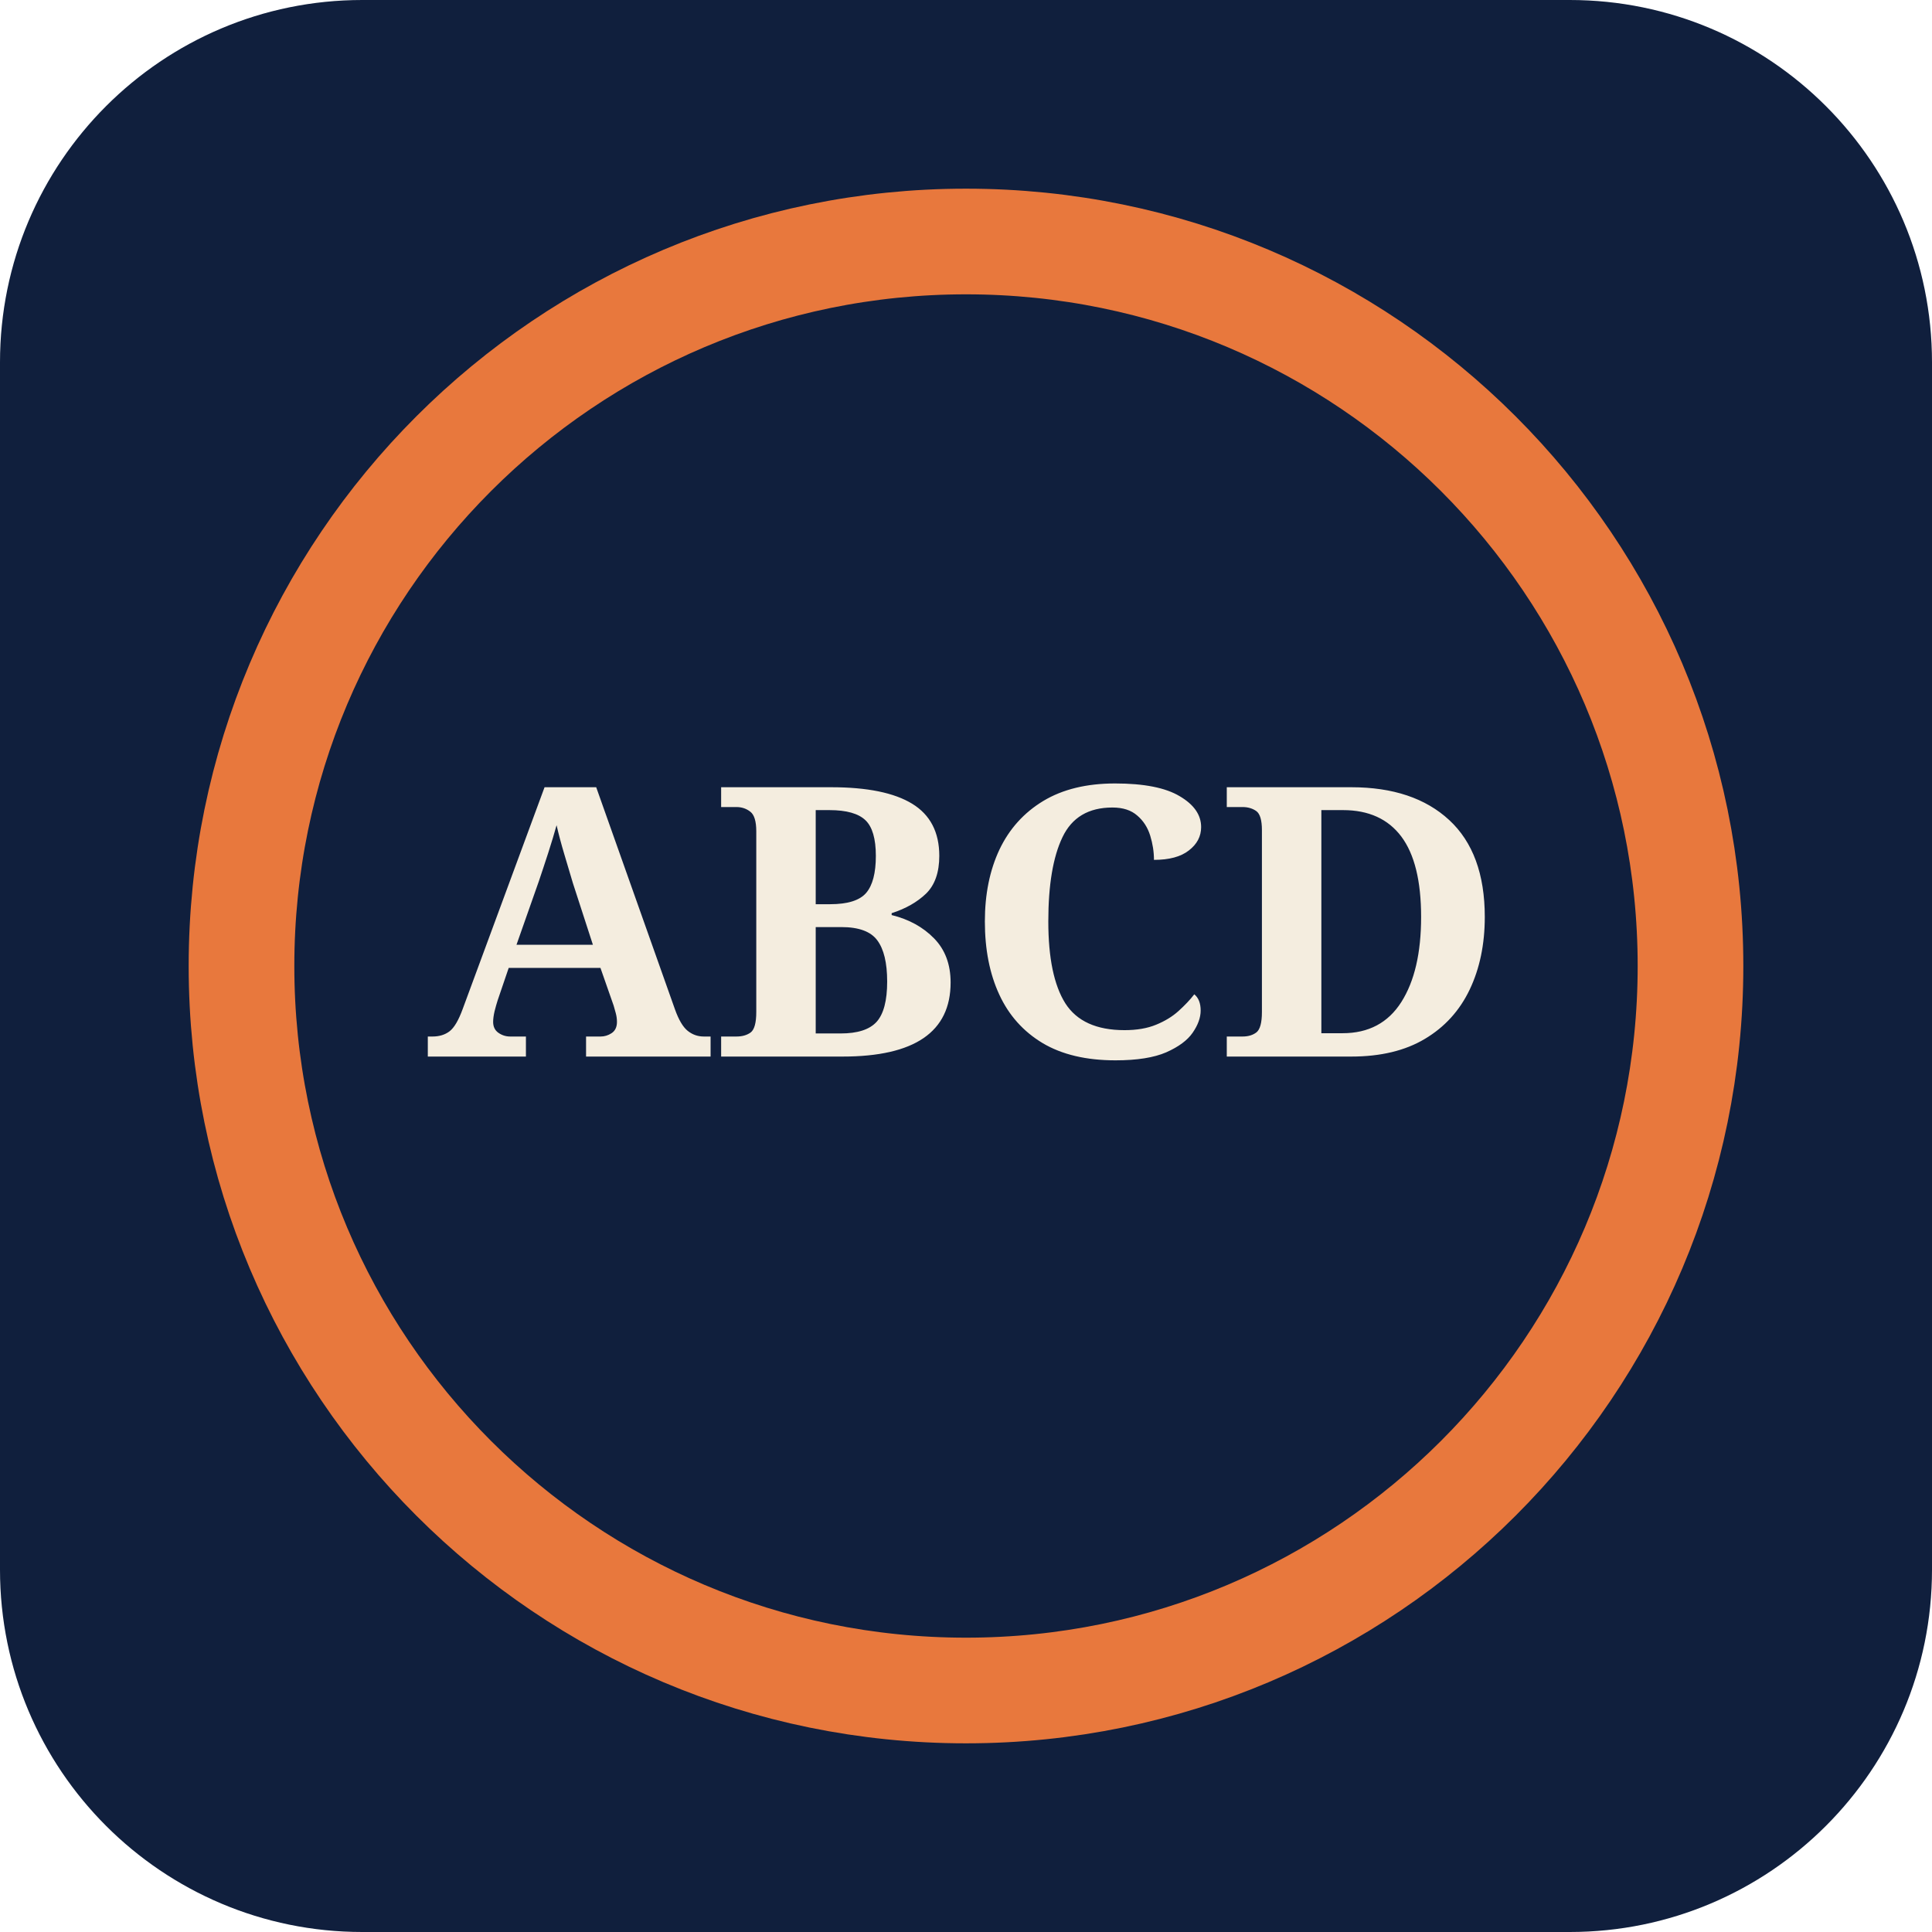
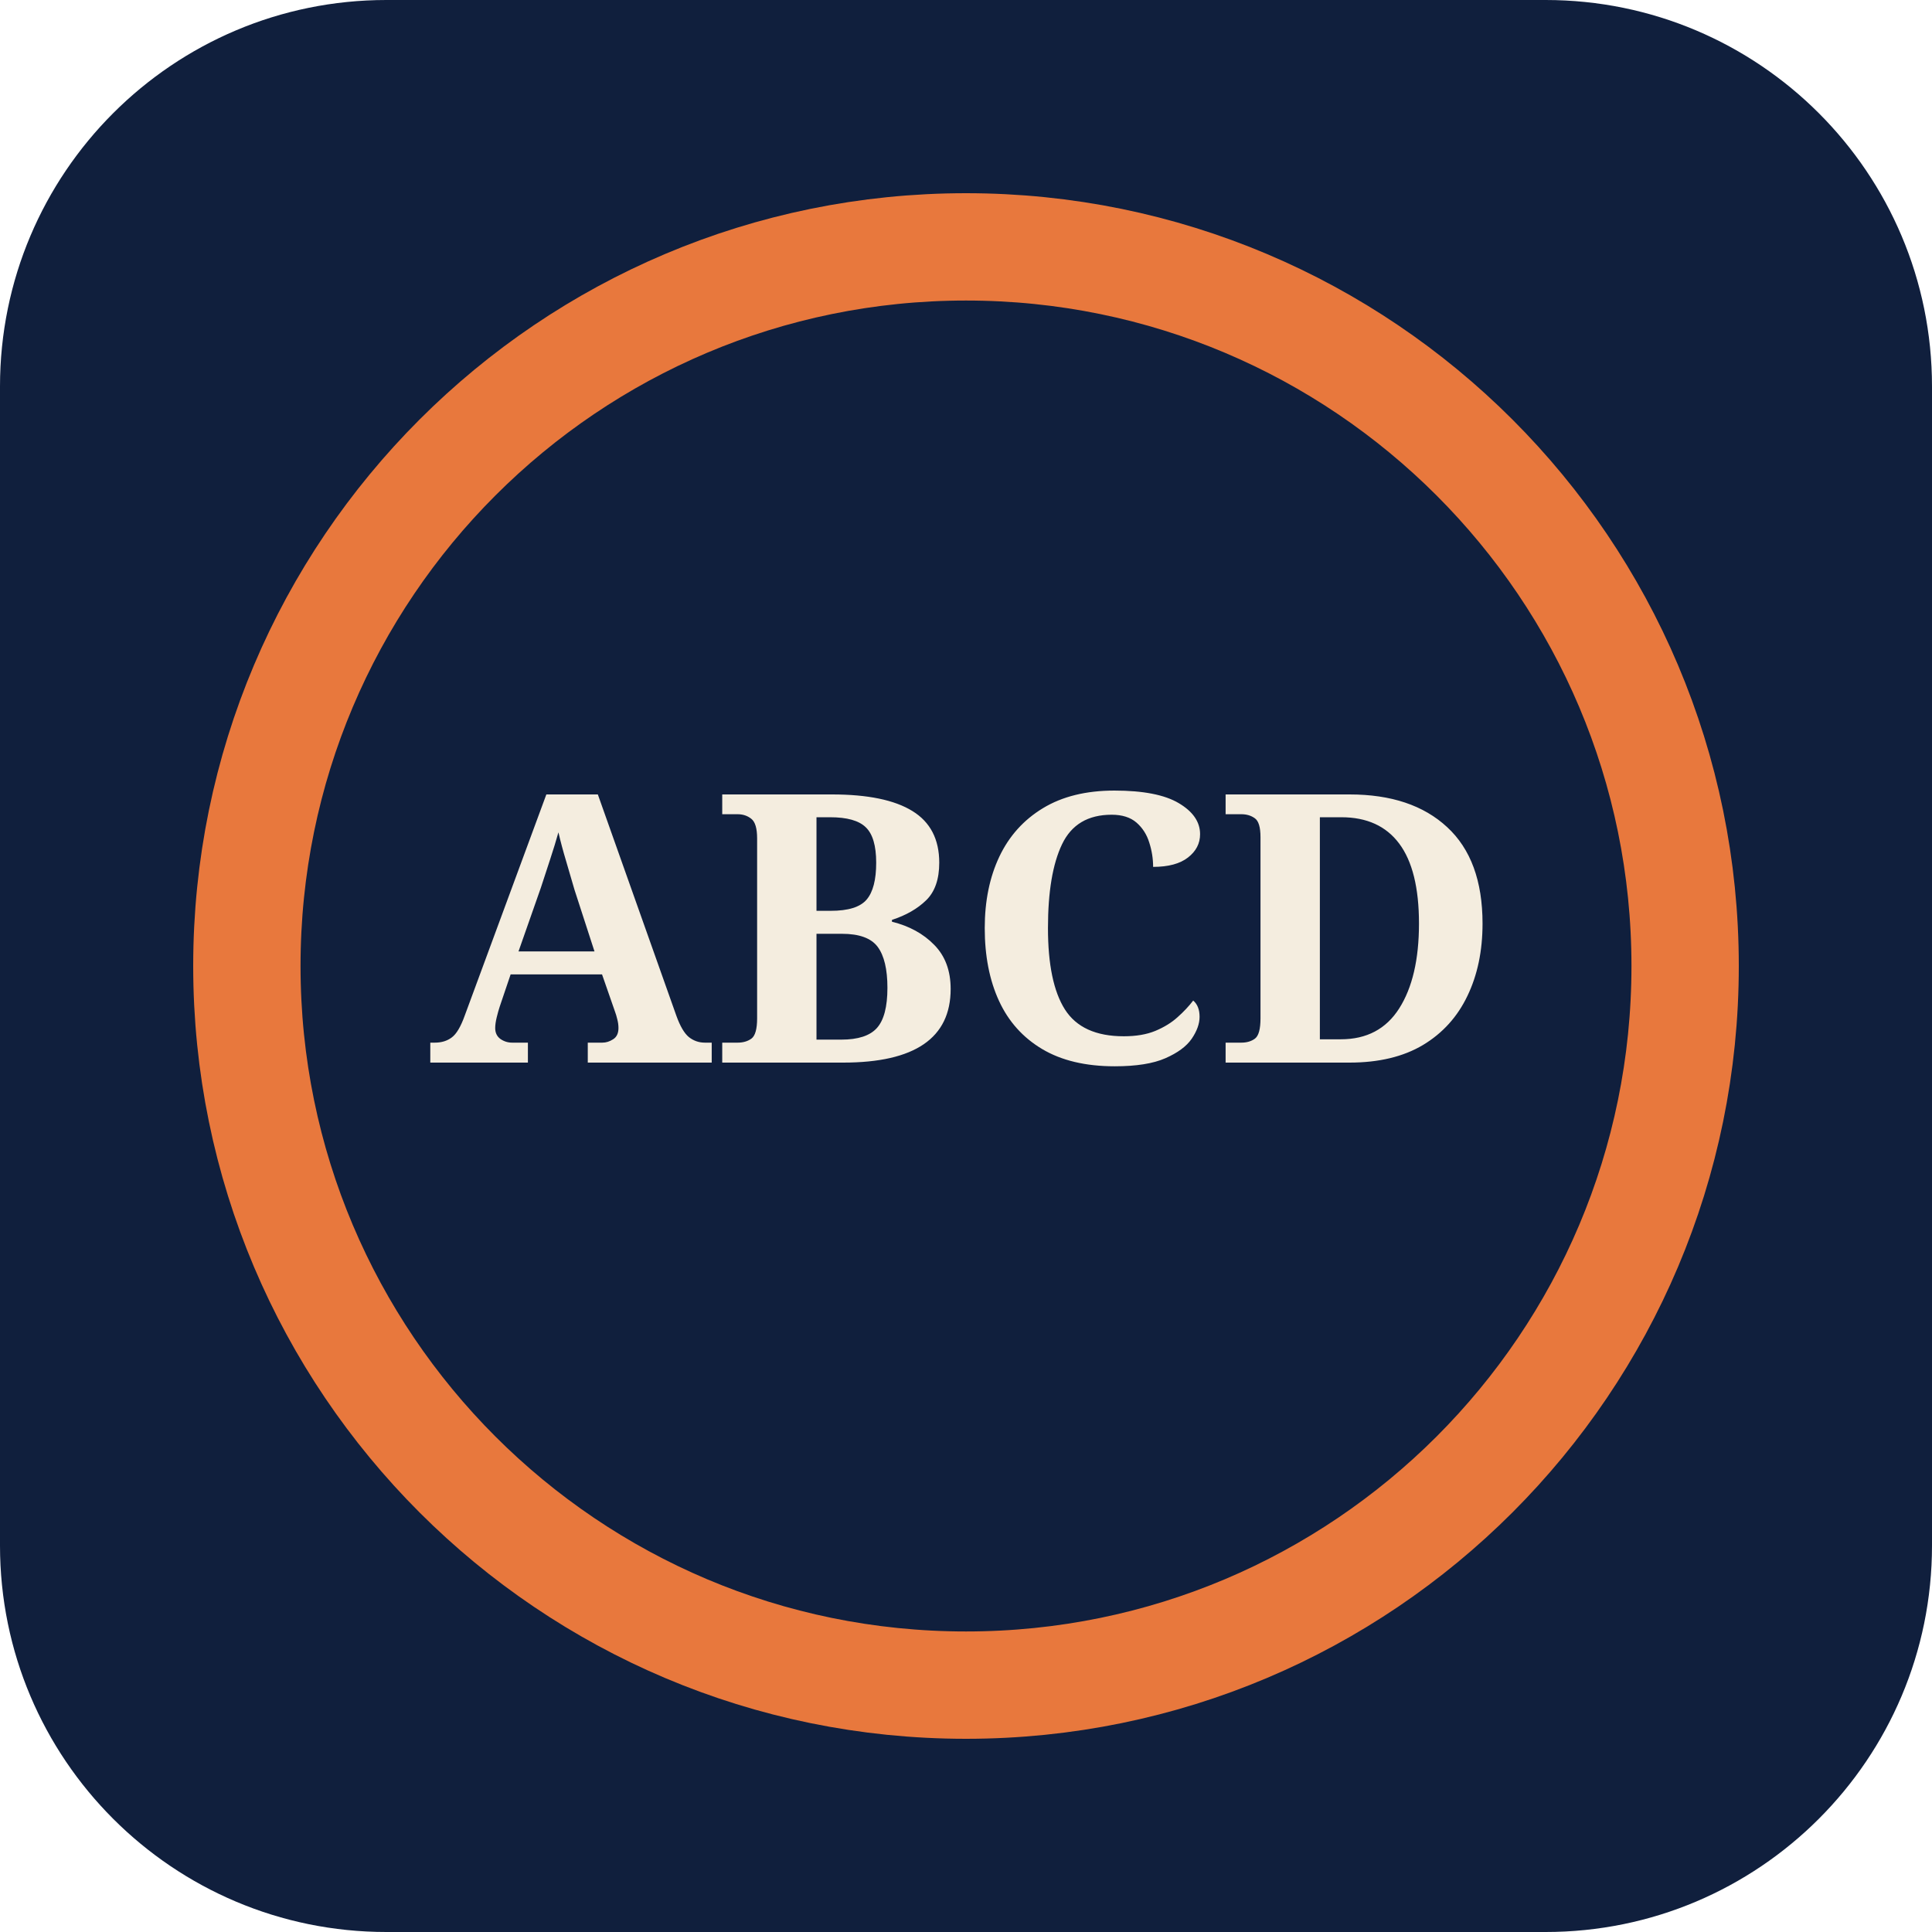
- <svg xmlns="http://www.w3.org/2000/svg" viewBox="0 0 128 128" role="img" aria-labelledby="title">
-   <rect width="128" height="128" rx="24" fill="#101f3d" />
-   <circle cx="64" cy="64" r="48" fill="none" stroke="#e8783d" stroke-width="7" />
-   <text x="64" y="70" fill="#f4eddf" font-family="Georgia, serif" font-size="25" font-weight="700" text-anchor="middle">ABCD</text>
+ <svg xmlns="http://www.w3.org/2000/svg" viewBox="0 0 180 180" role="img" aria-labelledby="title">
+   <rect width="180" height="180" rx="36" fill="#101f3d" />
+   <circle cx="90" cy="90" r="67" fill="none" stroke="#e8783d" stroke-width="10" />
+   <text x="90" y="99" fill="#f4eddf" font-family="Georgia, serif" font-size="35" font-weight="700" text-anchor="middle">ABCD</text>
</svg>
